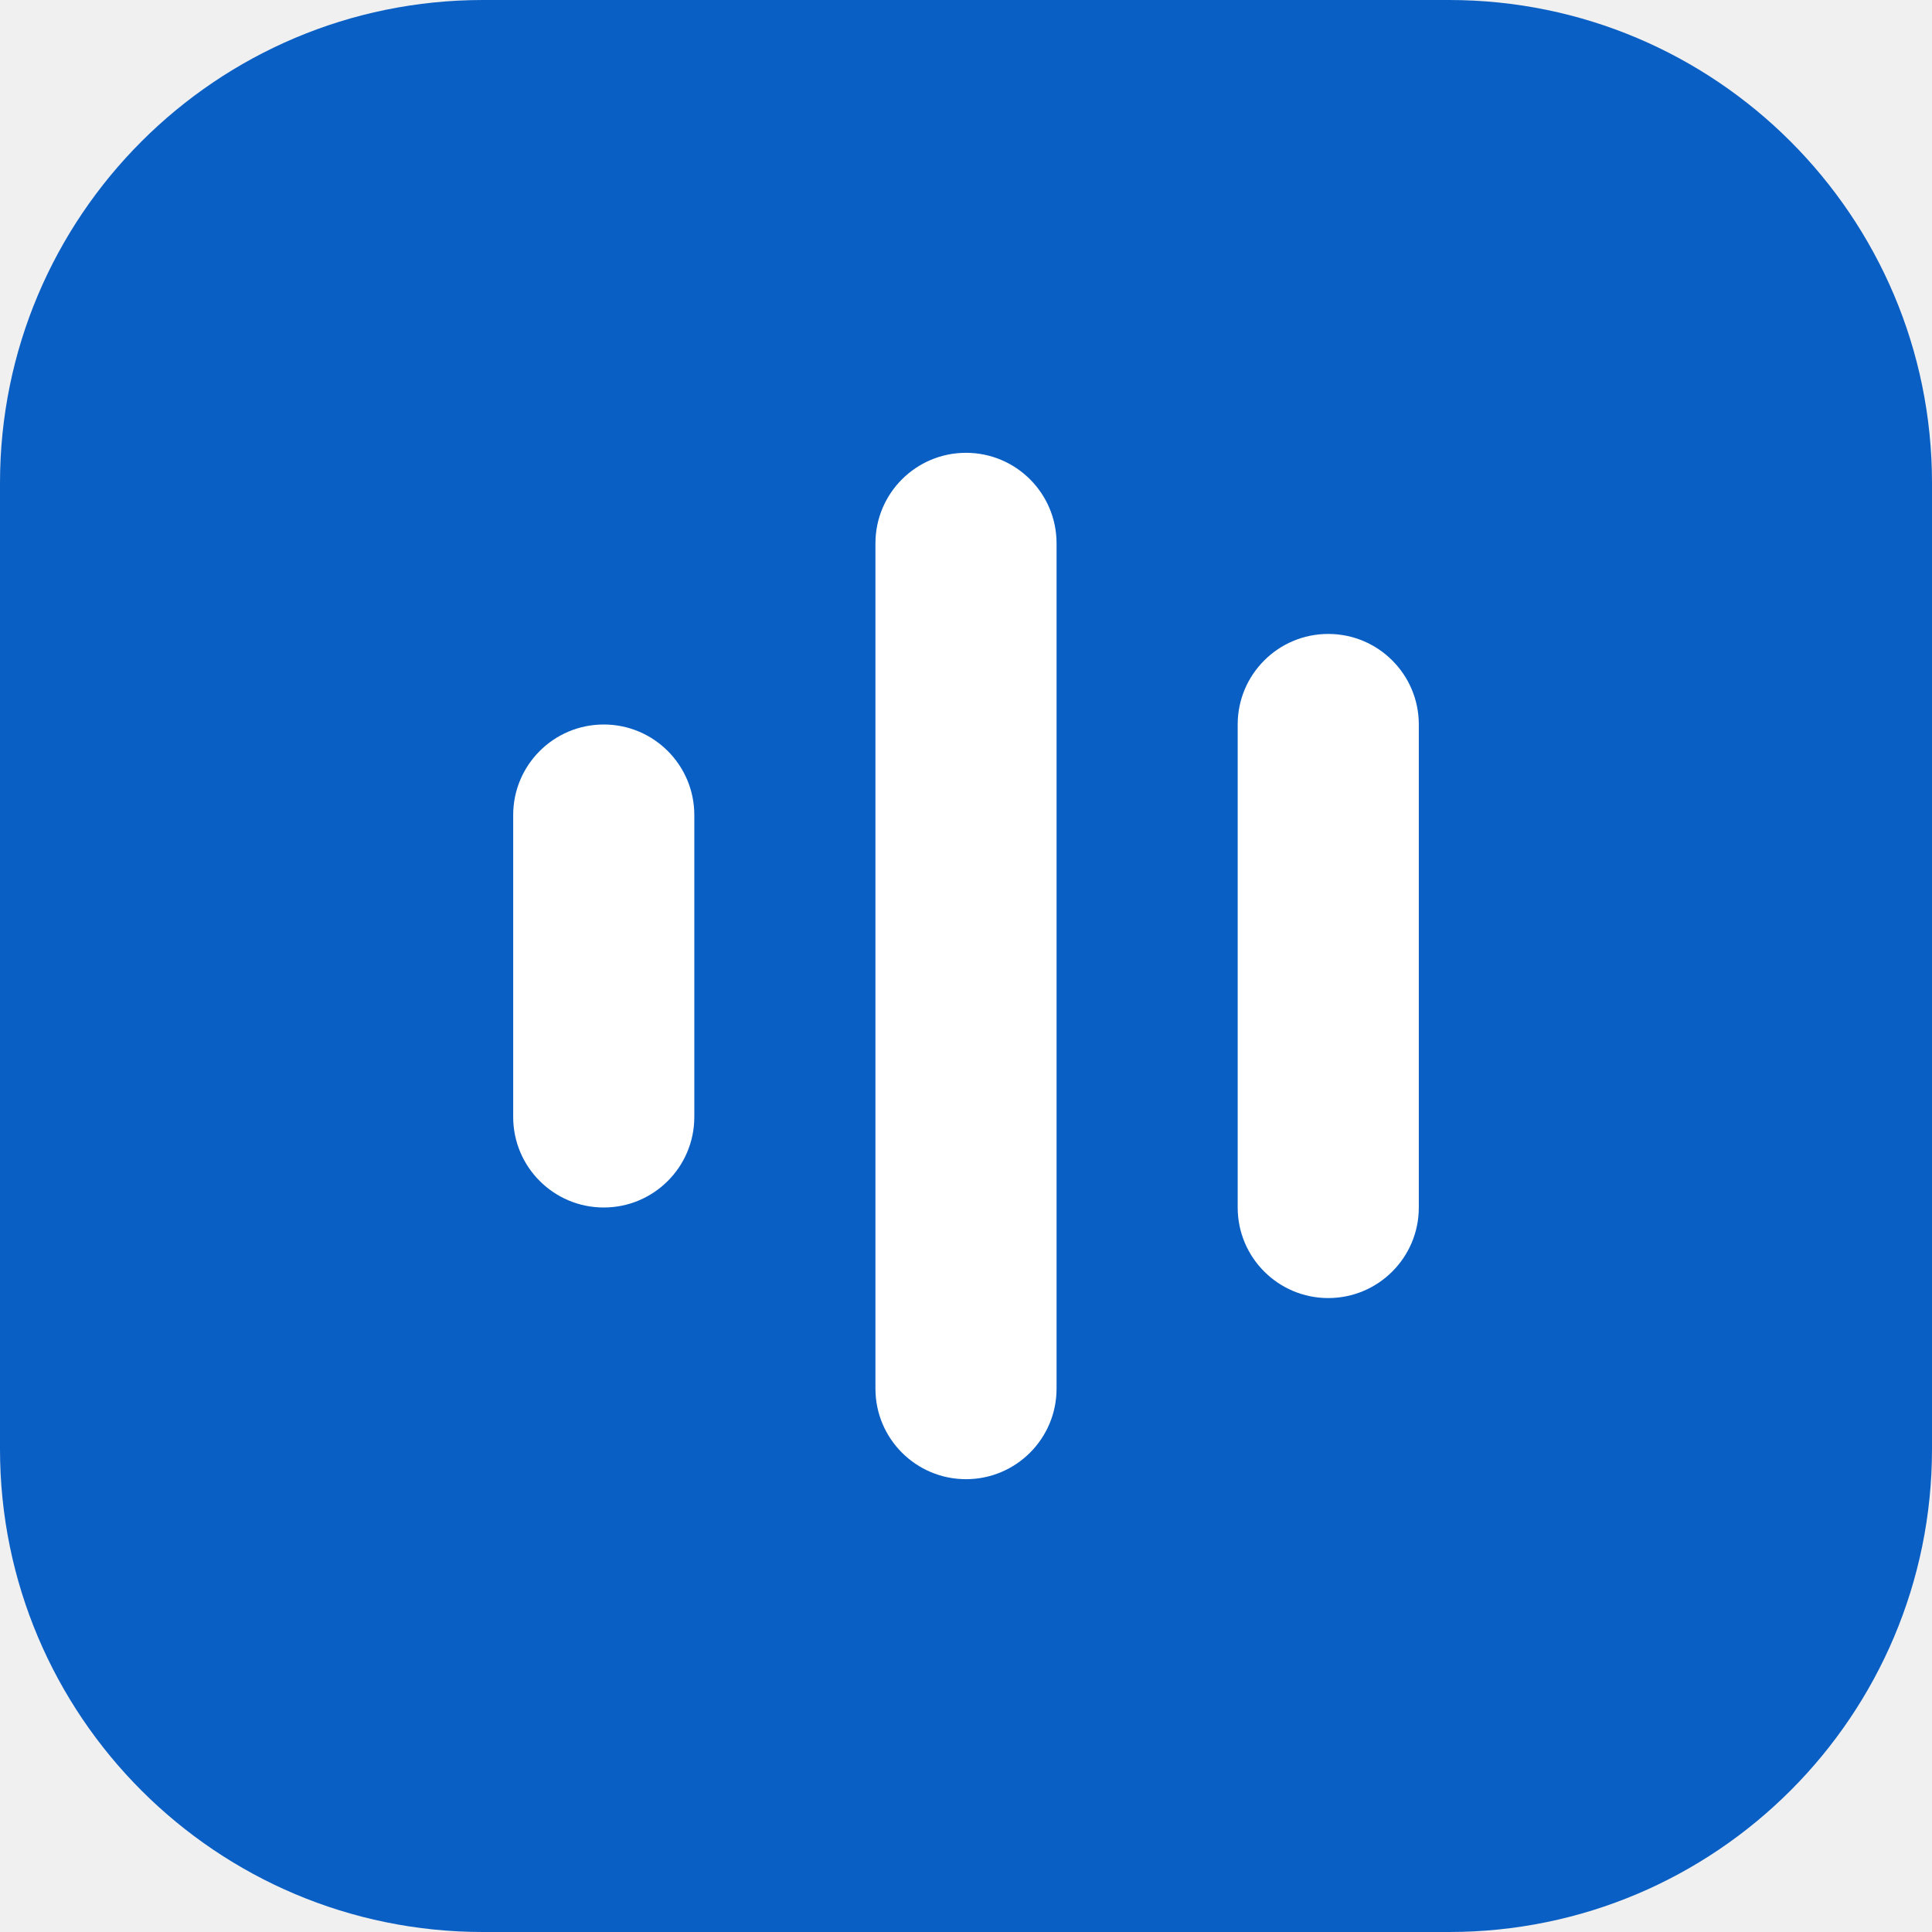
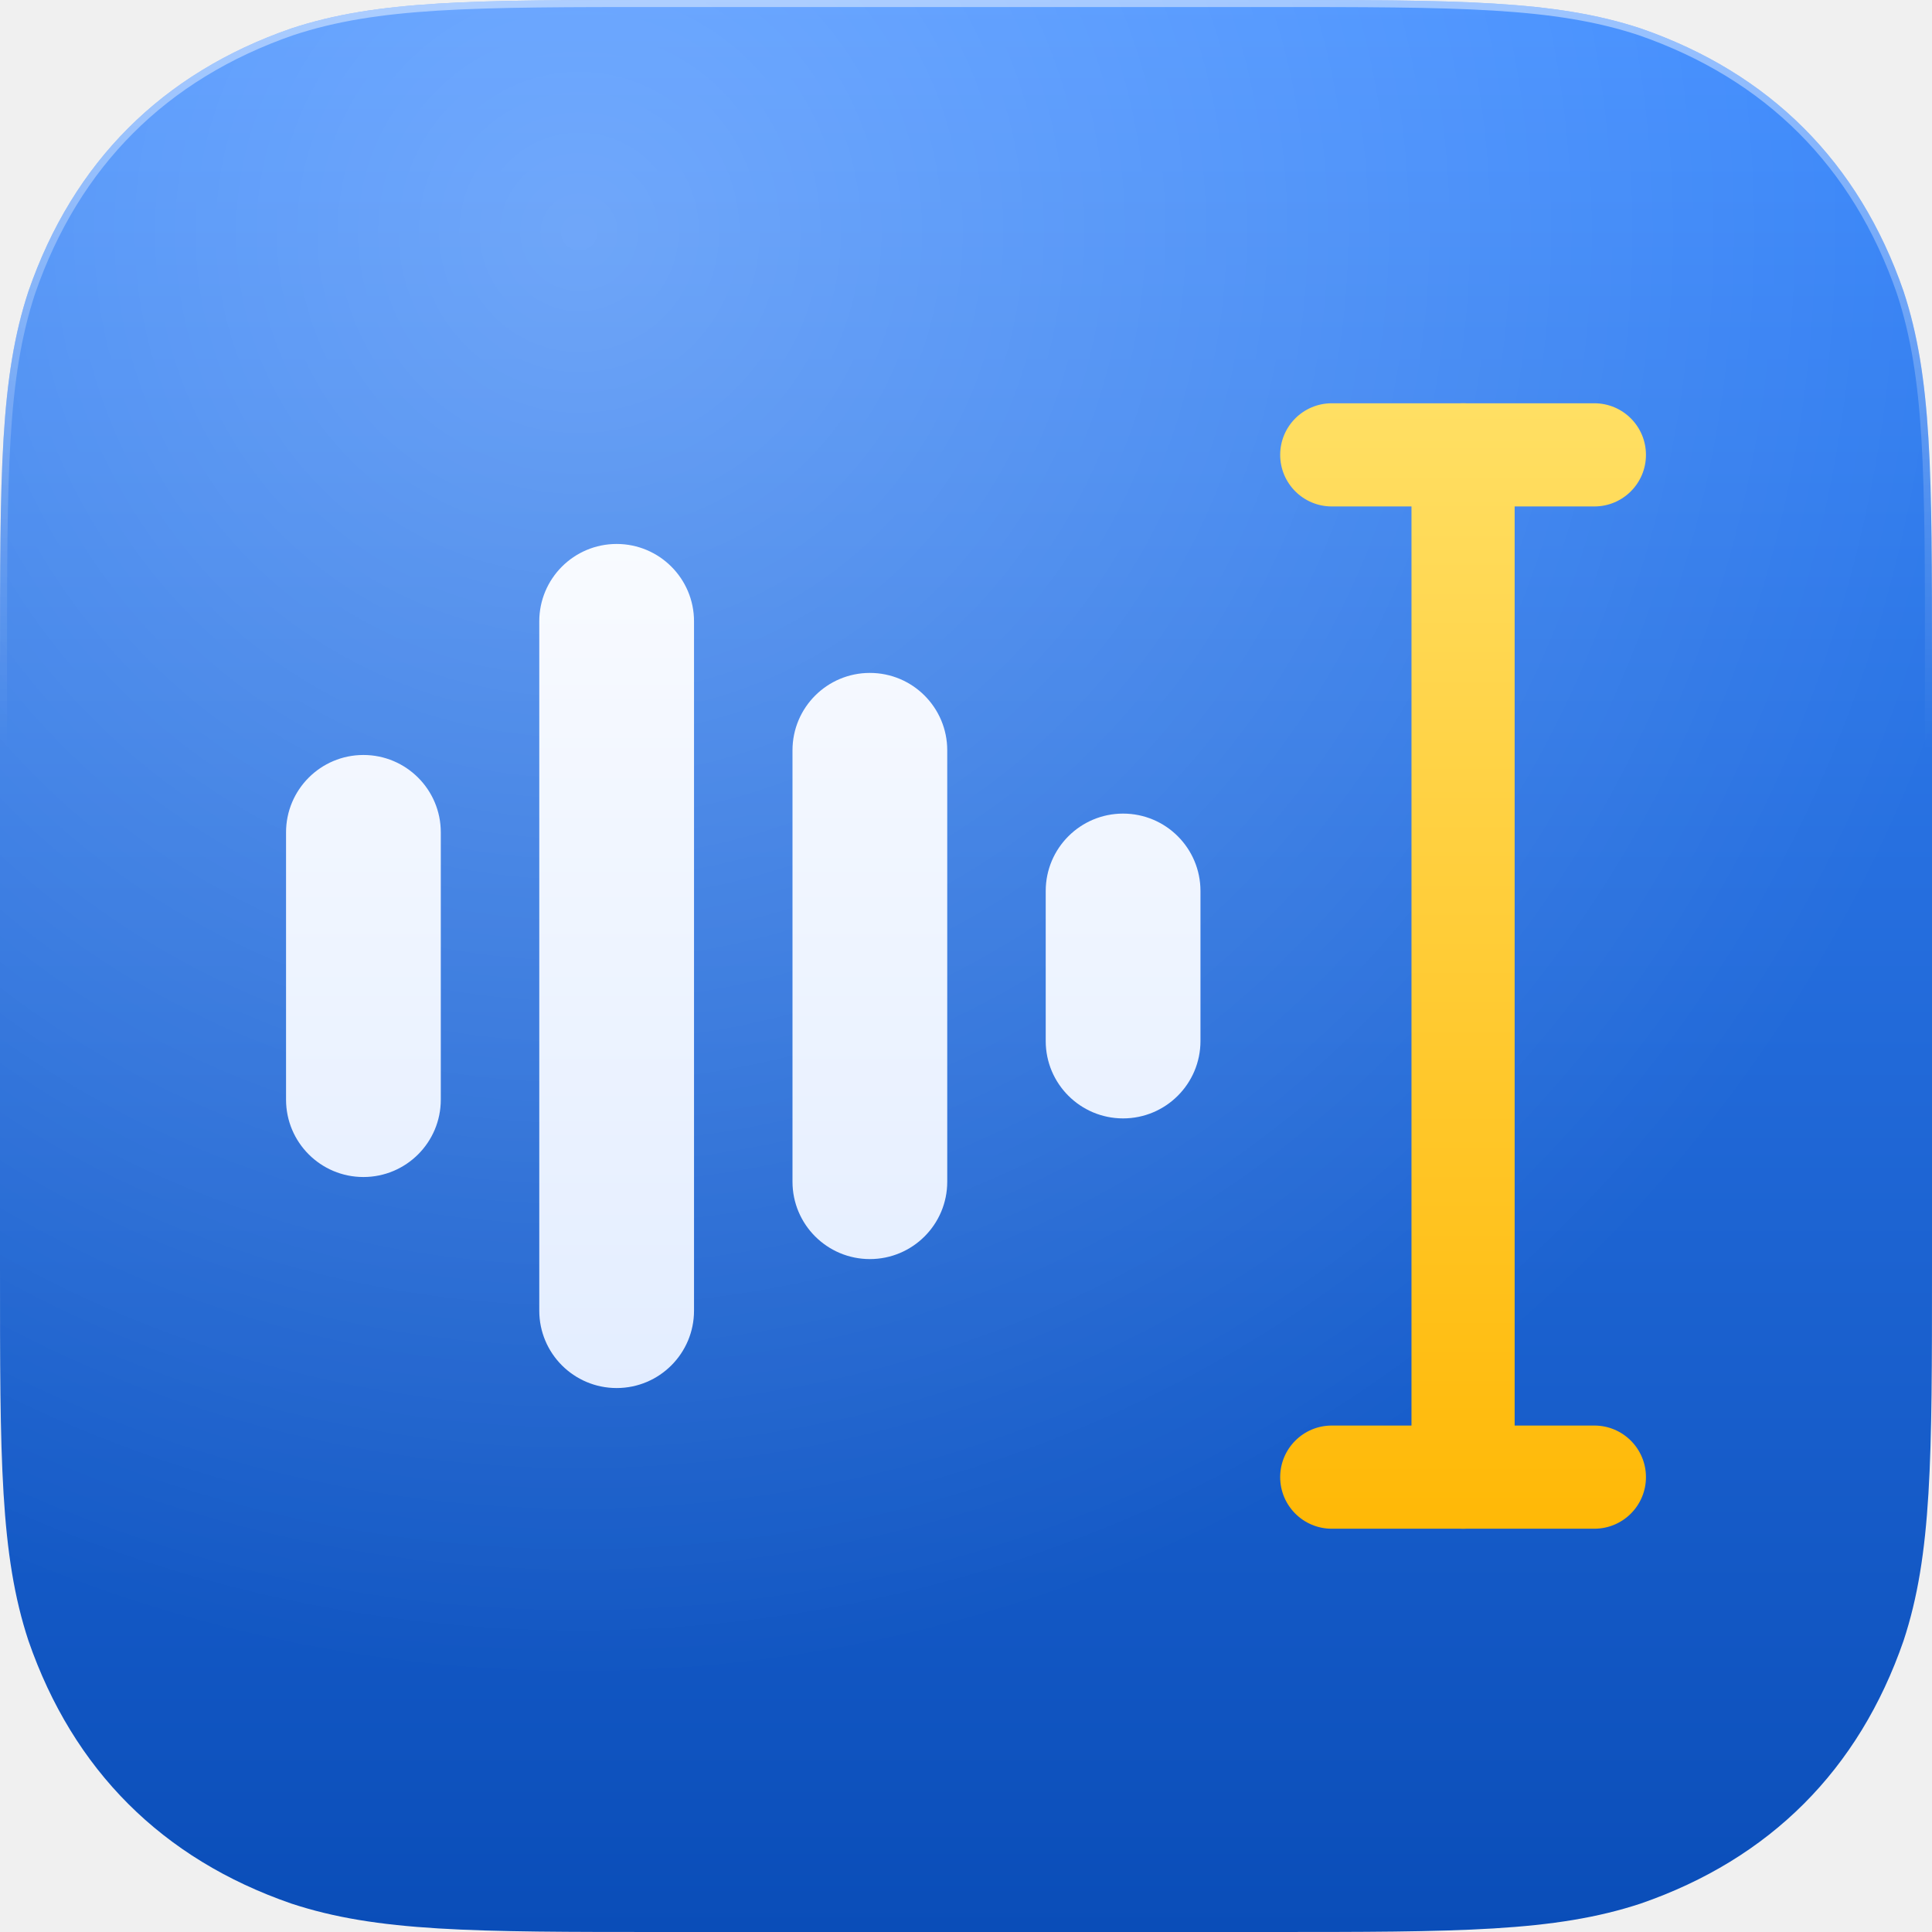
- <svg xmlns="http://www.w3.org/2000/svg" viewBox="0 0 32 32">
-   <rect width="32" height="32" rx="8" fill="#0a5fc4" />
-   <rect x="8.5" y="12" width="3" height="8" rx="1.5" fill="#fff" />
-   <rect x="14.5" y="7.5" width="3" height="17" rx="1.5" fill="#fff" />
-   <rect x="20.5" y="10.5" width="3" height="11" rx="1.5" fill="#fff" />
+ <svg xmlns="http://www.w3.org/2000/svg" viewBox="100 100 824 824">
+   <defs>
+     <path id="body" d="M 383.41 100.00              L 640.59 100.00 C 722.19 100.00 763.00 100.00 799.79 112.14 C 854.88 131.21 892.79 169.12 911.86 224.21 C 924.00 261.00 924.00 301.81 924.00 383.41              L 924.00 640.59 C 924.00 722.19 924.00 763.00 911.86 799.79 C 892.79 854.88 854.88 892.79 799.79 911.86 C 763.00 924.00 722.19 924.00 640.59 924.00              L 383.41 924.00 C 301.81 924.00 261.00 924.00 224.21 911.86 C 169.12 892.79 131.21 854.88 112.14 799.79 C 100.00 763.00 100.00 722.19 100.00 640.59              L 100.00 383.41 C 100.00 301.81 100.00 261.00 112.14 224.21 C 131.21 169.12 169.12 131.21 224.21 112.14 C 261.00 100.00 301.81 100.00 383.41 100.00 Z" />
+     <clipPath id="inside">
+       <use href="#body" />
+     </clipPath>
+     <linearGradient id="background" gradientUnits="userSpaceOnUse" x1="0" y1="100" x2="0" y2="924">
+       <stop offset="0" stop-color="#3d8bff" />
+       <stop offset="1" stop-color="#0a4db8" />
+     </linearGradient>
+     <radialGradient id="shine" gradientUnits="userSpaceOnUse" cx="347" cy="199" r="618">
+       <stop offset="0" stop-color="#ffffff" stop-opacity="0.28" />
+       <stop offset="1" stop-color="#ffffff" stop-opacity="0" />
+     </radialGradient>
+     <linearGradient id="rim" gradientUnits="userSpaceOnUse" x1="0" y1="100" x2="0" y2="420">
+       <stop offset="0" stop-color="#ffffff" stop-opacity="0.45" />
+       <stop offset="1" stop-color="#ffffff" stop-opacity="0" />
+     </linearGradient>
+     <linearGradient id="wave" gradientUnits="userSpaceOnUse" x1="0" y1="220" x2="0" y2="830">
+       <stop offset="0" stop-color="#ffffff" />
+       <stop offset="1" stop-color="#dbe8ff" />
+     </linearGradient>
+     <linearGradient id="cursor" gradientUnits="userSpaceOnUse" x1="0" y1="260" x2="0" y2="770">
+       <stop offset="0" stop-color="#ffe066" />
+       <stop offset="1" stop-color="#ffb703" />
+     </linearGradient>
+   </defs>
+   <use href="#body" fill="url(#background)" />
+   <use href="#body" fill="url(#shine)" />
+   <use href="#body" fill="none" stroke="url(#rim)" stroke-width="6" clip-path="url(#inside)" />
+   <rect x="222" y="422" width="66" height="180" rx="33" fill="url(#wave)" />
+   <rect x="330" y="332" width="66" height="360" rx="33" fill="url(#wave)" />
+   <rect x="438" y="387" width="66" height="250" rx="33" fill="url(#wave)" />
+   <rect x="546" y="447" width="66" height="130" rx="33" fill="url(#wave)" />
+   <rect x="702" y="272" width="44" height="480" rx="22" fill="url(#cursor)" />
+   <rect x="646" y="272" width="156" height="44" rx="22" fill="url(#cursor)" />
+   <rect x="646" y="708" width="156" height="44" rx="22" fill="url(#cursor)" />
</svg>
